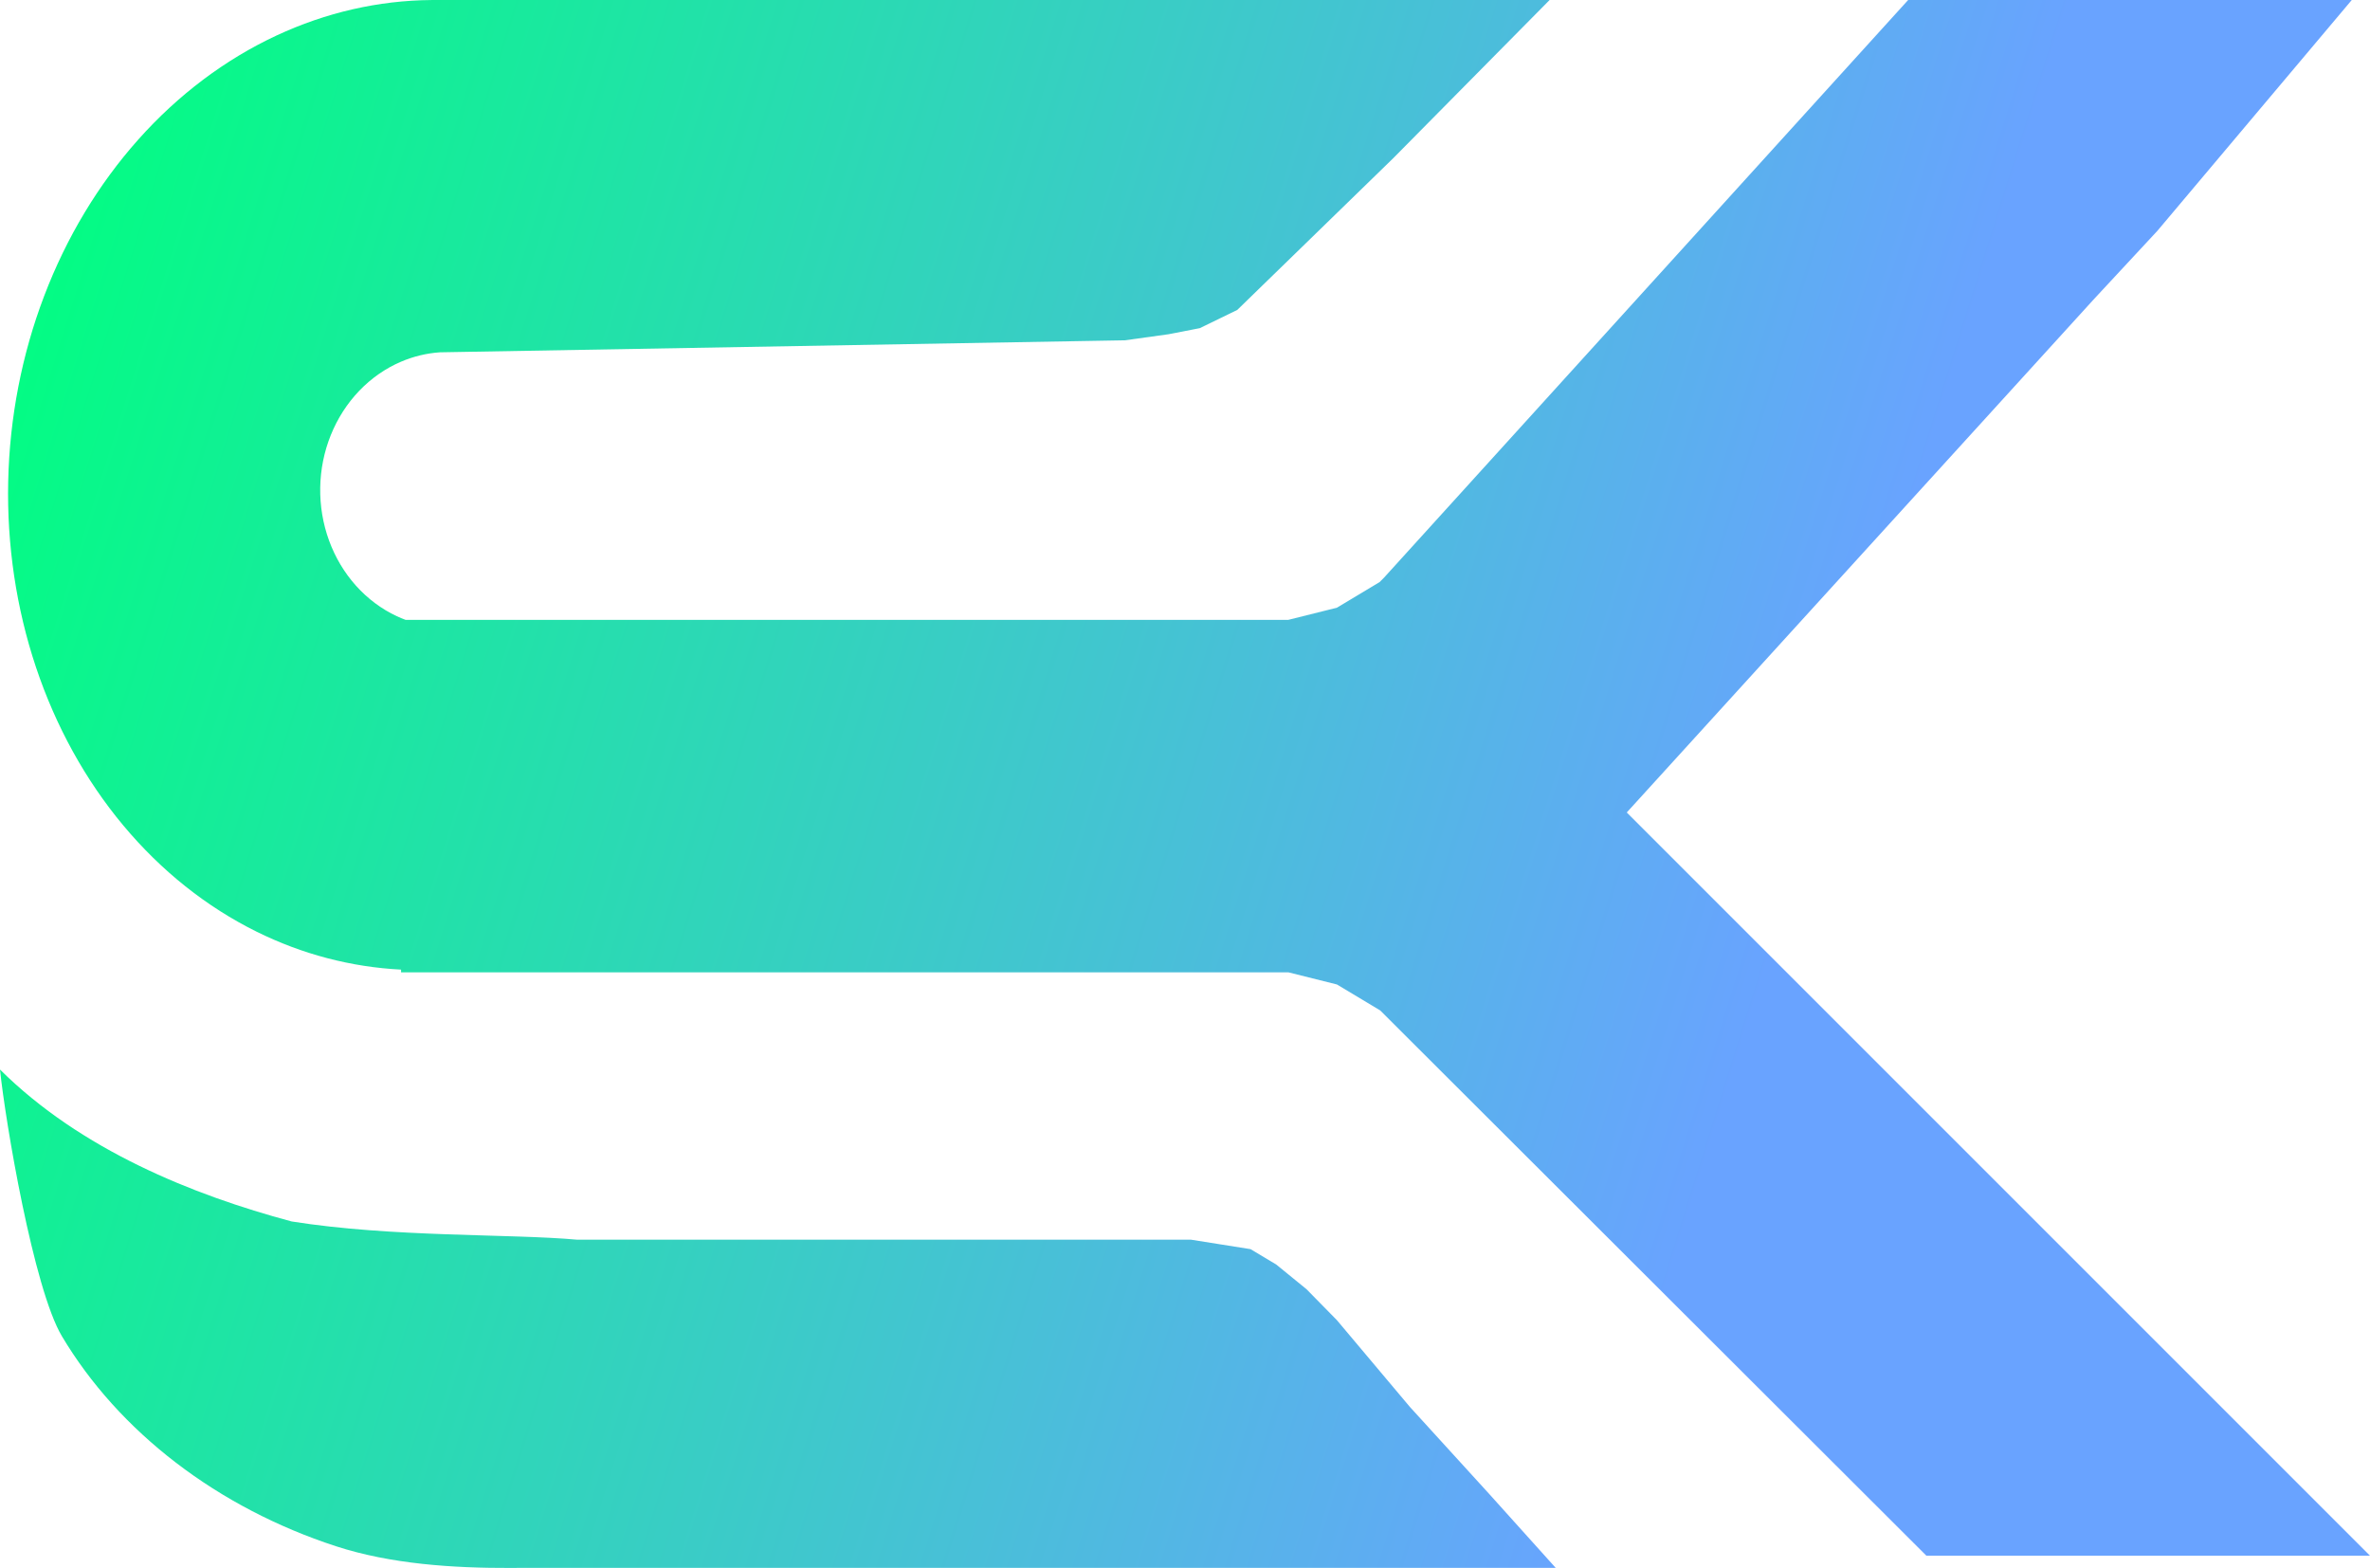
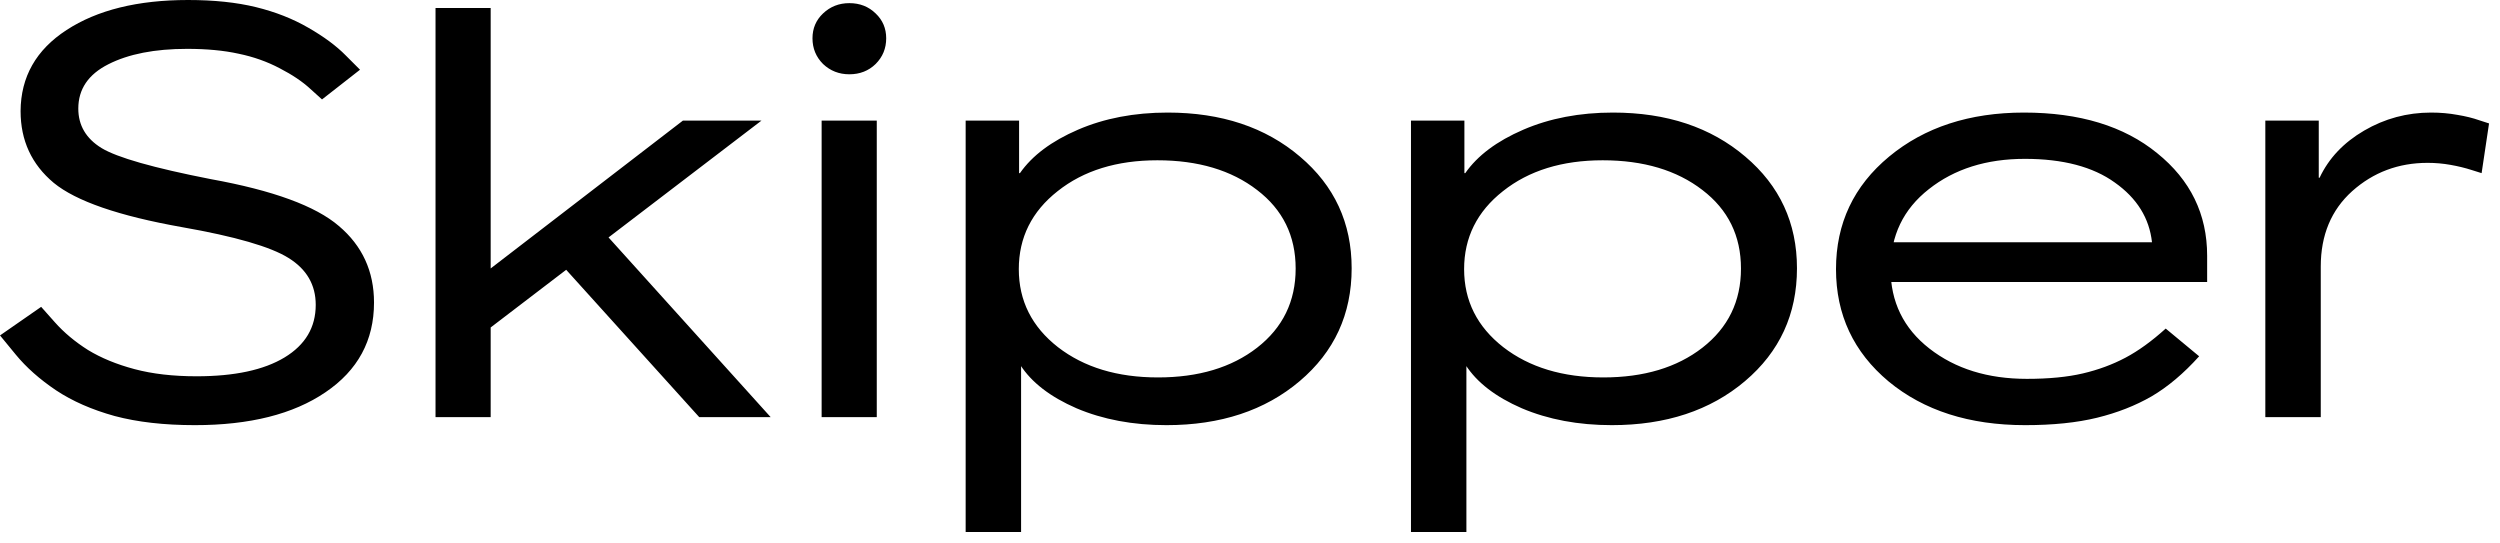
- <svg xmlns="http://www.w3.org/2000/svg" width="195" height="129" viewBox="0 0 195 129" fill="none">
-   <path d="M0 88C6.635 94.593 15.826 98.311 24 100.5C32.285 101.819 42 101.5 47.5 102H98L102.896 102.778L105 104.038L107.5 106.075L108 106.585L110 108.623L116 115.755L122.5 122.887L128 129H43L42.051 129.008C37.279 129.024 32.158 128.693 27.641 127.221C22.822 125.65 18.349 123.315 14.48 120.35C10.612 117.384 7.421 113.846 5.092 109.938C2.762 106.029 0.436 92.257 0 88ZM114.65 13L106.428 21L103.857 23.5L101.802 25.5L98.718 27L96.148 27.5L92.55 28L36.199 28.987C35.103 29.062 34.022 29.321 32.996 29.76C31.714 30.308 30.543 31.124 29.552 32.16C28.56 33.196 27.767 34.433 27.217 35.799C26.667 37.165 26.371 38.635 26.347 40.123C26.322 41.611 26.569 43.089 27.073 44.473C27.578 45.856 28.33 47.119 29.287 48.188C30.244 49.256 31.386 50.11 32.649 50.7C32.886 50.811 33.127 50.909 33.369 51H106L110 50L113.508 47.895L113.88 47.523L157 0H193.5L177.5 19L172.239 24.664L133.848 66.848L195 128H158.5L113.562 83.137L110 81L106 80H33V79.778C28.905 79.57 24.884 78.52 21.129 76.665C16.994 74.623 13.261 71.649 10.144 67.915C7.026 64.181 4.586 59.758 2.961 54.901C1.336 50.044 0.56 44.846 0.675 39.605C0.79 34.364 1.795 29.182 3.633 24.355C5.47 19.529 8.105 15.151 11.385 11.474C14.665 7.796 18.527 4.891 22.751 2.922C26.819 1.026 31.145 0.037 35.5 0.002V0H127.5L114.65 13Z" fill="url(#paint0_linear_5_27)" />
-   <defs>
-     <linearGradient id="paint0_linear_5_27" x1="-24.5" y1="43" x2="173.5" y2="105" gradientUnits="userSpaceOnUse">
-       <stop offset="0.077" stop-color="#00FF80" />
-       <stop offset="0.836" stop-color="#69A3FF" />
-     </linearGradient>
-   </defs>
+ <svg xmlns="http://www.w3.org/2000/svg" width="175" height="38" viewBox="0 0 175 38" fill="none">
+   <path d="M13.641 29.76C11.494 29.76 9.621 29.547 8.021 29.12C6.434 28.68 5.067 28.08 3.921 27.32C2.774 26.547 1.834 25.713 1.101 24.82C0.367 23.927 0.001 23.48 0.001 23.48L2.881 21.48C2.881 21.48 3.201 21.84 3.841 22.56C4.481 23.28 5.254 23.927 6.161 24.5C7.081 25.06 8.167 25.507 9.421 25.84C10.674 26.174 12.121 26.34 13.761 26.34C16.414 26.34 18.467 25.9 19.921 25.02C21.374 24.14 22.101 22.913 22.101 21.34C22.101 19.94 21.467 18.847 20.201 18.06C18.947 17.273 16.461 16.553 12.741 15.9C8.314 15.114 5.321 14.08 3.761 12.8C2.214 11.507 1.441 9.834 1.441 7.78C1.454 5.38 2.527 3.487 4.661 2.1C6.807 0.7 9.641 0 13.161 0C14.974 0 16.561 0.167 17.921 0.5C19.281 0.834 20.501 1.314 21.581 1.94C22.674 2.567 23.547 3.214 24.201 3.88C24.867 4.547 25.201 4.88 25.201 4.88L22.541 6.96C22.541 6.96 22.267 6.714 21.721 6.22C21.174 5.714 20.461 5.234 19.581 4.78C18.701 4.314 17.741 3.974 16.701 3.76C15.674 3.534 14.474 3.42 13.101 3.42C10.834 3.42 8.994 3.78 7.581 4.5C6.181 5.207 5.481 6.24 5.481 7.6C5.481 8.774 6.021 9.694 7.101 10.36C8.194 11.027 10.747 11.754 14.761 12.54C19.107 13.327 22.094 14.42 23.721 15.82C25.361 17.207 26.181 18.994 26.181 21.18C26.181 23.834 25.047 25.927 22.781 27.46C20.527 28.994 17.481 29.76 13.641 29.76ZM32.727 24.16L32.827 19.96L47.807 8.44H53.307L32.727 24.16ZM30.487 29.2V0.56H34.347V29.2H30.487ZM48.947 29.2L38.707 17.86L41.587 15.5L53.947 29.2H48.947ZM57.514 29.2V8.44H61.374V29.2H57.514ZM59.454 5.2C58.734 5.2 58.121 4.96 57.614 4.48C57.121 3.987 56.874 3.387 56.874 2.68C56.874 1.987 57.121 1.407 57.614 0.94C58.121 0.46 58.734 0.22 59.454 0.22C60.188 0.22 60.801 0.46 61.294 0.94C61.788 1.407 62.034 1.987 62.034 2.68C62.034 3.387 61.788 3.987 61.294 4.48C60.801 4.96 60.188 5.2 59.454 5.2ZM67.596 37.24V8.44H71.336V12.98L70.496 12.12H71.396C72.25 10.893 73.603 9.88 75.456 9.08C77.31 8.28 79.403 7.88 81.736 7.88C85.496 7.88 88.583 8.907 90.996 10.96C93.41 13 94.616 15.607 94.616 18.78C94.616 21.994 93.403 24.627 90.976 26.68C88.55 28.733 85.443 29.76 81.656 29.76C79.31 29.76 77.21 29.367 75.356 28.58C73.516 27.78 72.203 26.767 71.416 25.54L71.476 25.62V37.24H67.596ZM81.056 26.42C83.896 26.42 86.21 25.727 87.996 24.34C89.796 22.94 90.696 21.093 90.696 18.8C90.696 16.507 89.796 14.674 87.996 13.3C86.196 11.914 83.87 11.22 81.016 11.22C78.176 11.22 75.85 11.94 74.036 13.38C72.223 14.807 71.316 16.627 71.316 18.84C71.316 21.053 72.23 22.873 74.056 24.3C75.883 25.713 78.216 26.42 81.056 26.42ZM98.768 37.24V8.44H102.508V12.98L101.668 12.12H102.568C103.422 10.893 104.775 9.88 106.628 9.08C108.482 8.28 110.575 7.88 112.908 7.88C116.668 7.88 119.755 8.907 122.168 10.96C124.582 13 125.788 15.607 125.788 18.78C125.788 21.994 124.575 24.627 122.148 26.68C119.722 28.733 116.615 29.76 112.828 29.76C110.482 29.76 108.382 29.367 106.528 28.58C104.688 27.78 103.375 26.767 102.588 25.54L102.648 25.62V37.24H98.768ZM112.228 26.42C115.068 26.42 117.382 25.727 119.168 24.34C120.968 22.94 121.868 21.093 121.868 18.8C121.868 16.507 120.968 14.674 119.168 13.3C117.368 11.914 115.042 11.22 112.188 11.22C109.348 11.22 107.022 11.94 105.208 13.38C103.395 14.807 102.488 16.627 102.488 18.84C102.488 21.053 103.402 22.873 105.228 24.3C107.055 25.713 109.388 26.42 112.228 26.42ZM141.76 29.76C137.853 29.76 134.667 28.74 132.2 26.7C129.747 24.647 128.52 22.027 128.52 18.84C128.52 15.64 129.76 13.014 132.24 10.96C134.72 8.907 137.867 7.88 141.68 7.88C145.573 7.88 148.68 8.827 151 10.72C153.333 12.6 154.5 14.993 154.5 17.9V19.74H130.6V16.96H150.64C150.453 15.267 149.587 13.873 148.04 12.78C146.507 11.674 144.407 11.12 141.74 11.12C139.047 11.12 136.807 11.827 135.02 13.24C133.233 14.64 132.34 16.5 132.34 18.82C132.34 21.127 133.247 22.987 135.06 24.4C136.873 25.814 139.147 26.52 141.88 26.52C143.413 26.52 144.72 26.393 145.8 26.14C146.88 25.887 147.873 25.52 148.78 25.04C149.687 24.56 150.627 23.88 151.6 23L153.94 24.94C152.86 26.14 151.753 27.073 150.62 27.74C149.487 28.393 148.213 28.893 146.8 29.24C145.387 29.587 143.707 29.76 141.76 29.76ZM158.573 29.2V8.44H162.313V12.82L161.933 12.44H162.373C163.013 11.08 164.053 9.98 165.493 9.14C166.933 8.3 168.493 7.88 170.173 7.88C170.826 7.88 171.44 7.934 172.013 8.04C172.586 8.134 173.1 8.26 173.553 8.42C174.006 8.567 174.233 8.64 174.233 8.64L173.713 12.12C173.713 12.12 173.48 12.047 173.013 11.9C172.56 11.754 172.066 11.633 171.533 11.54C171.013 11.447 170.48 11.4 169.933 11.4C167.893 11.4 166.133 12.06 164.653 13.38C163.186 14.7 162.453 16.46 162.453 18.66V29.2H158.573Z" fill="black" />
</svg>
